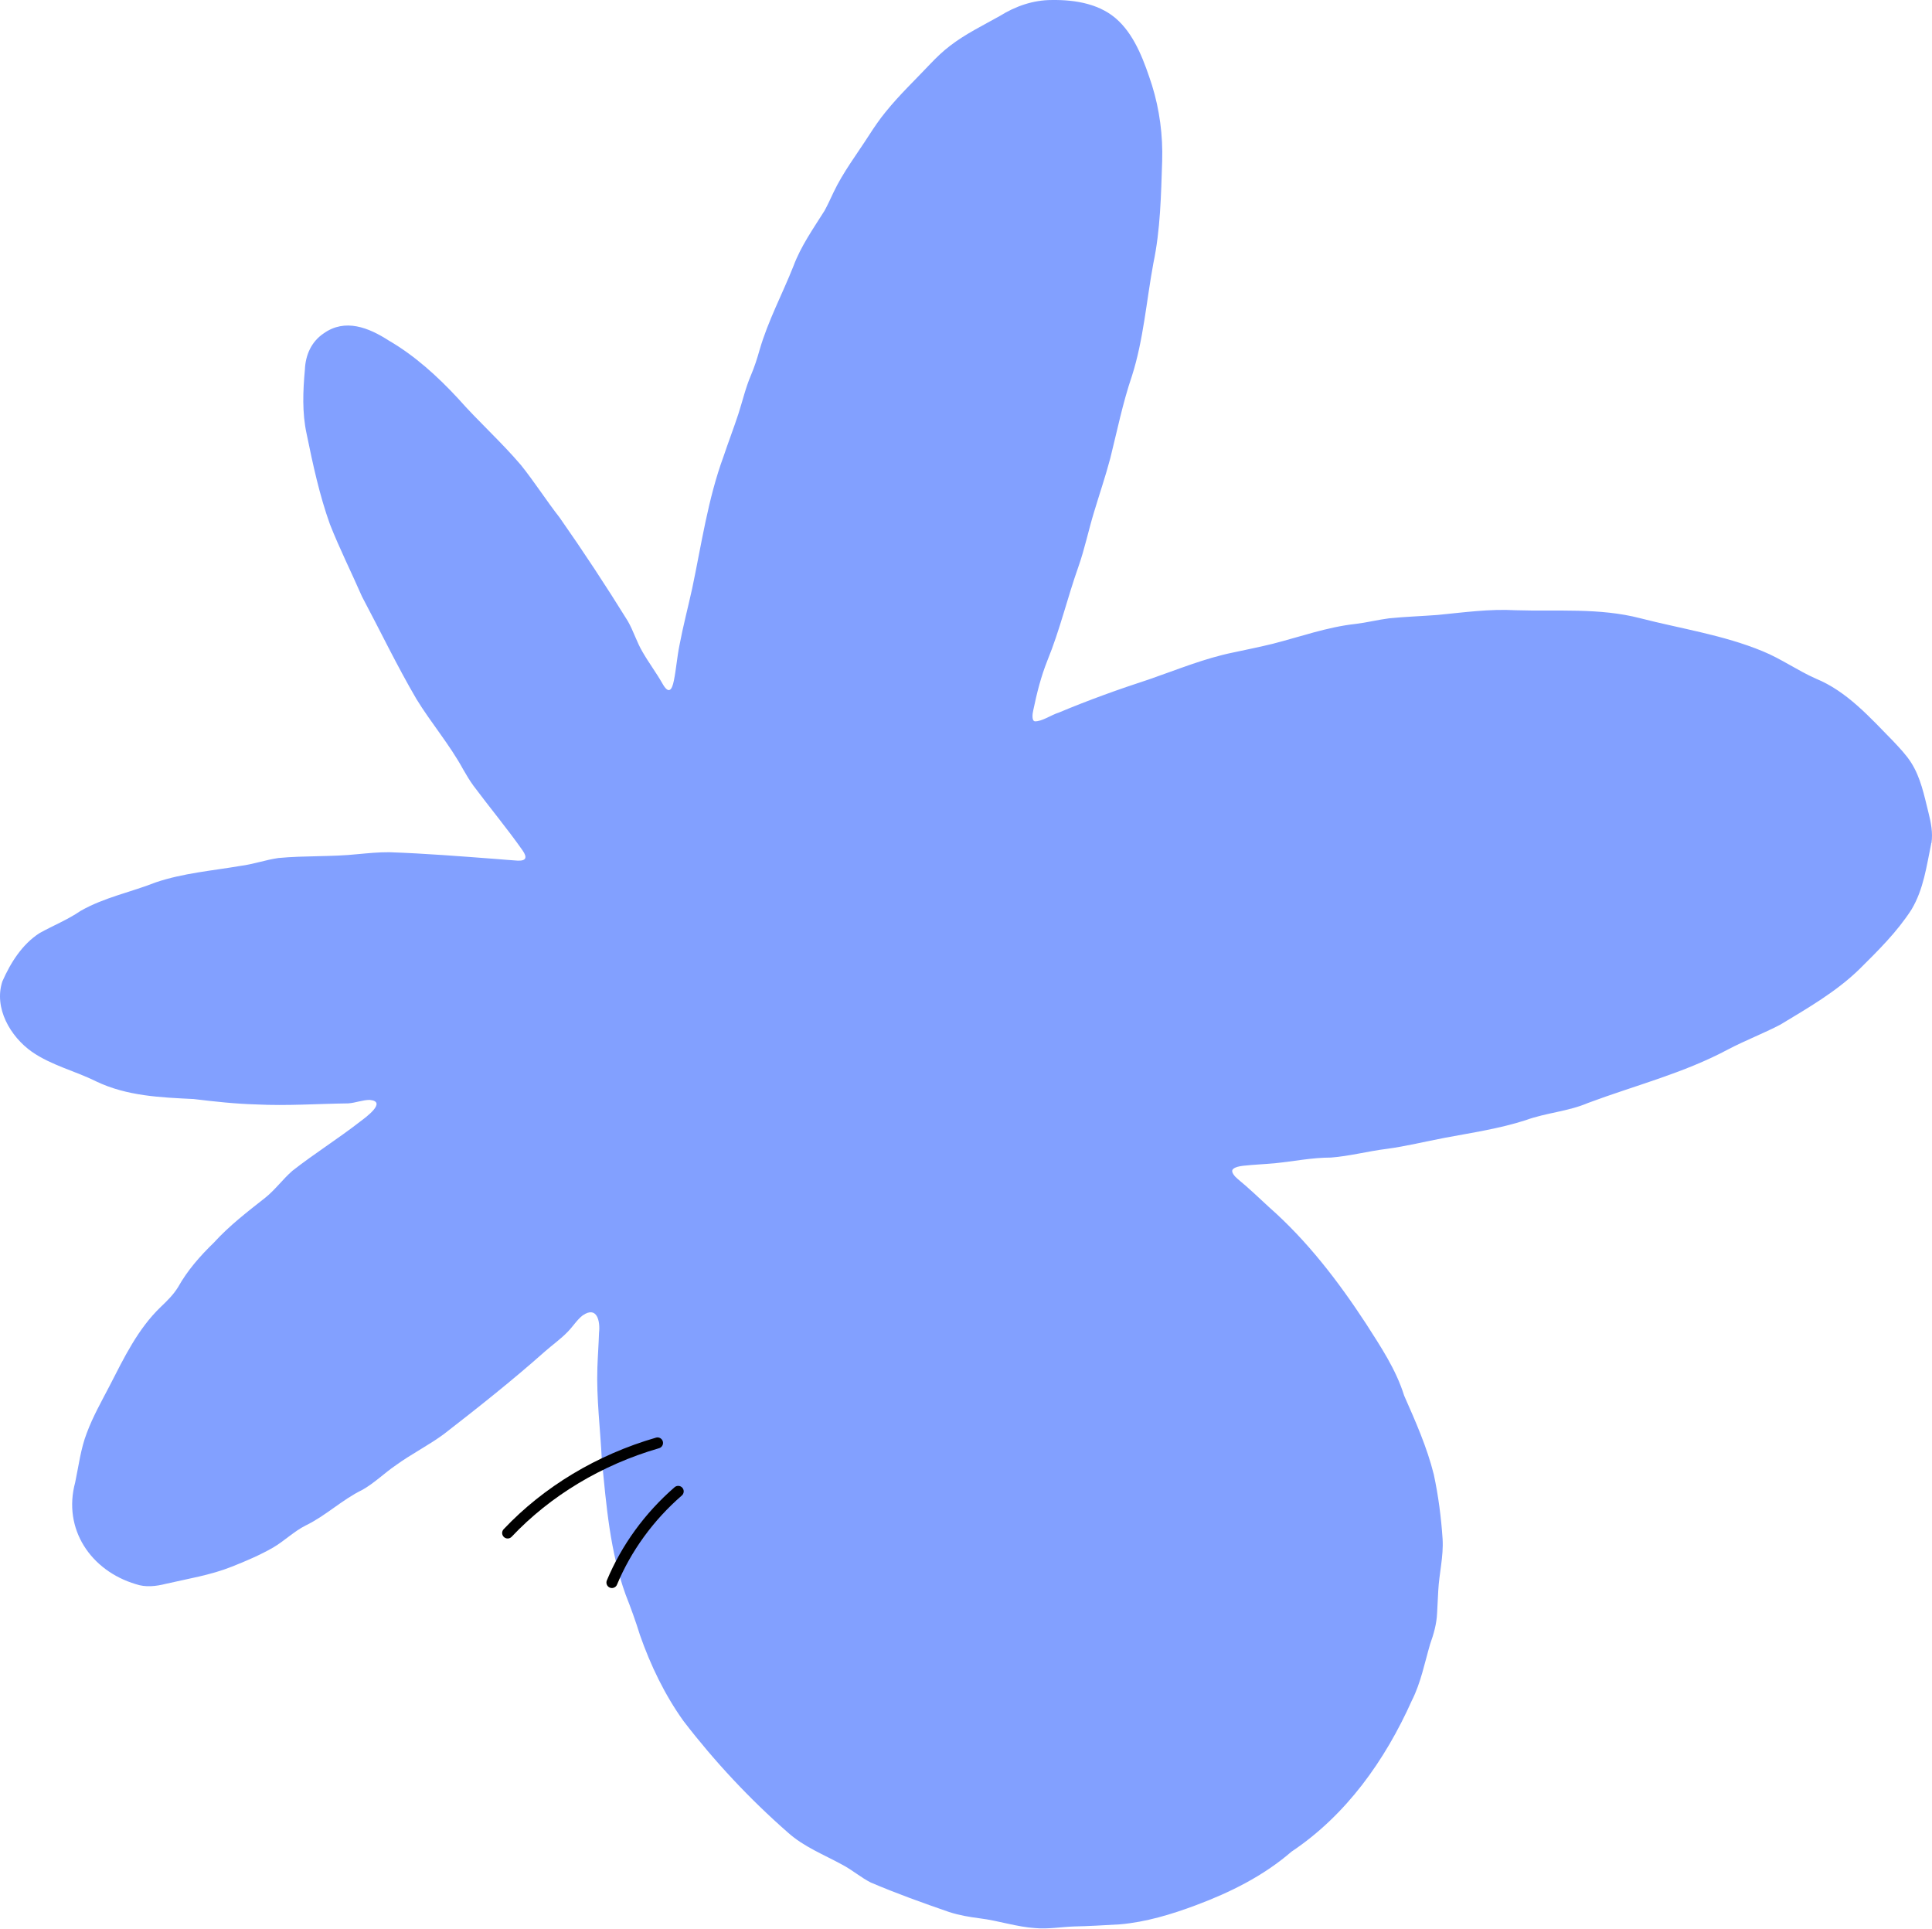
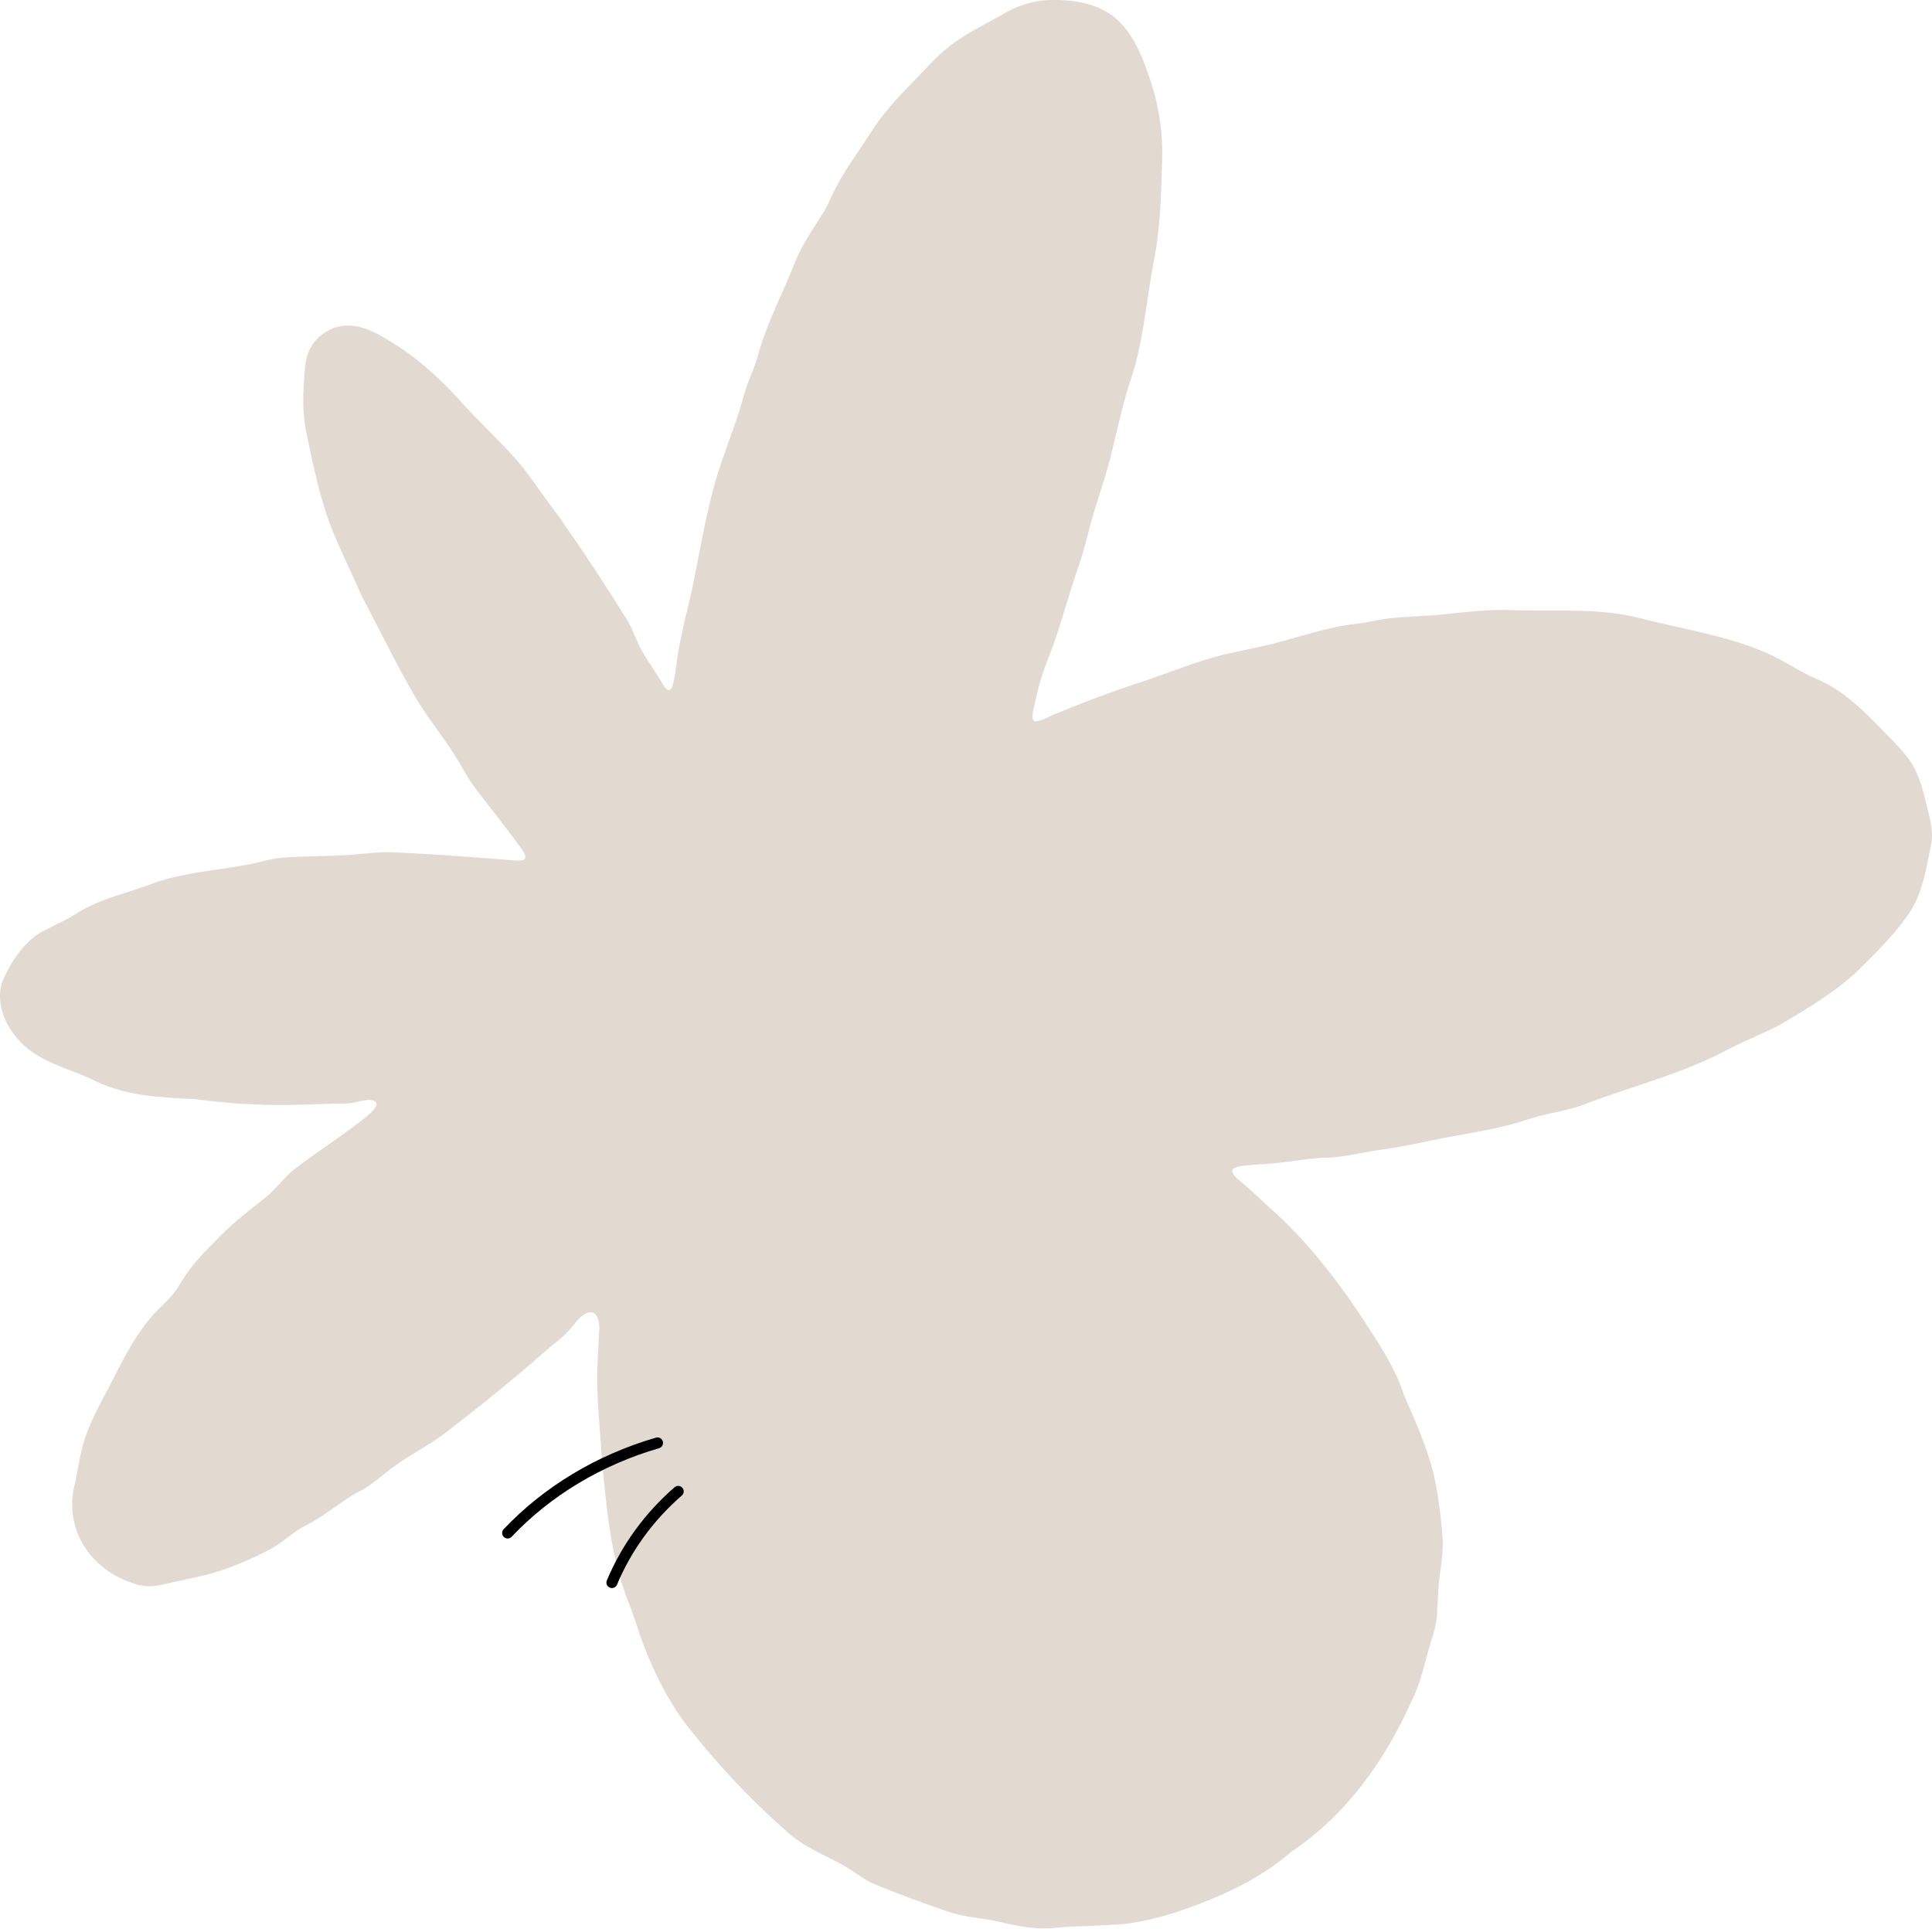
<svg xmlns="http://www.w3.org/2000/svg" width="100%" viewBox="0 0 527 526" fill="none">
-   <path d="M526.774 229.982V230.166C525.509 236.241 524.719 242.552 521.399 248.101C517.447 254.229 512.335 259.251 507.197 264.353C500.847 270.533 493.127 274.951 485.644 279.475C481.006 281.894 476.053 283.787 471.389 286.233C459.269 292.729 445.963 296.069 433.21 300.829C427.756 303.169 421.748 303.511 416.189 305.536C409.022 307.85 401.512 308.955 394.108 310.348C388.786 311.348 383.569 312.663 378.22 313.373C373.135 314.004 368.155 315.345 363.043 315.739C357.905 315.739 352.899 316.765 347.761 317.291C344.889 317.554 341.964 317.659 339.118 317.975C337.959 318.106 336.931 318.369 336.457 318.79C335.456 319.5 336.879 320.973 337.643 321.604C340.568 323.997 343.334 326.653 346.127 329.23C356.561 338.408 365.046 349.48 372.634 361.077C376.613 367.31 380.776 373.49 383.015 380.669C386.098 387.664 389.234 394.686 391.104 402.181C392.343 407.966 393.107 413.831 393.502 419.748C393.792 424.508 392.554 429.215 392.317 433.922C392.185 435.947 392.132 438.025 392 440.05C391.869 442.943 391.078 445.73 390.103 448.439C388.601 453.567 387.574 458.984 385.123 463.823C377.798 480.181 367.233 495.065 352.293 505.058C344.625 511.685 335.614 516.156 326.26 519.654C319.594 522.152 312.585 524.282 305.471 524.887C301.203 525.124 297.066 525.387 292.929 525.466C289.451 525.597 285.894 526.228 282.416 525.913C277.357 525.597 272.377 523.888 267.318 523.257C264.472 522.888 261.627 522.415 258.886 521.521C251.72 519.049 244.474 516.445 237.518 513.474C234.856 512.133 232.511 510.081 229.771 508.635C224.738 505.874 219.311 503.77 214.989 499.904C204.529 490.752 194.964 480.522 186.454 469.451C181.342 462.324 177.469 454.277 174.57 445.993C173.411 442.259 172.094 438.603 170.671 435.001C166.376 423.167 165.401 410.622 164.163 398.236C163.767 389.847 162.661 381.405 162.951 373.043C163.056 369.887 163.293 366.731 163.399 363.549C163.767 360.341 162.845 356.107 158.946 358.789C157.417 359.946 156.311 361.787 154.862 363.26C152.938 365.259 150.672 366.836 148.591 368.677C139.737 376.54 130.41 383.93 121.083 391.162C116.919 394.239 112.177 396.606 107.987 399.656C104.852 401.786 102.138 404.521 98.818 406.388C93.337 409.045 88.884 413.436 83.377 416.092C80.189 417.697 77.581 420.3 74.498 422.115C70.915 424.166 67.094 425.796 63.247 427.322C57.45 429.636 51.285 430.609 45.251 432.003C42.563 432.686 39.691 433.028 37.004 432.082C24.778 428.426 17.058 417.065 20.509 404.337C21.458 399.84 22.011 395.159 23.671 390.873C25.331 386.402 27.703 382.221 29.89 378.013C33.815 370.387 37.583 362.471 43.907 356.422C45.62 354.792 47.306 353.135 48.571 351.084C51.127 346.508 54.578 342.59 58.32 338.961C62.536 334.332 67.463 330.545 72.337 326.706C75.078 324.523 77.133 321.63 79.768 319.342C85.775 314.635 92.257 310.585 98.264 305.904C99.74 304.8 105.695 300.46 100.847 300.013C98.923 300.013 97.052 300.802 94.997 300.96C86.645 301.065 78.319 301.67 69.94 301.249C64.222 301.092 58.452 300.46 52.839 299.777C43.749 299.33 34.659 298.988 26.227 294.964C20.457 292.098 14.054 290.599 8.705 286.891C2.803 282.736 -1.729 274.925 0.642 267.693C2.908 262.539 6.044 257.595 10.734 254.544C14.449 252.467 18.428 250.889 21.959 248.469C28.388 244.788 35.66 243.368 42.458 240.685C49.888 238.161 57.846 237.503 65.566 236.188C69.096 235.741 72.469 234.531 75.947 234.032C83.14 233.348 90.413 233.742 97.579 232.98C100.451 232.717 103.323 232.428 106.222 232.454C116.076 232.796 125.957 233.585 135.653 234.321C137.445 234.452 139.289 234.637 141.108 234.742C143.558 234.873 143.874 233.9 142.557 231.98C138.367 226.011 133.545 220.225 129.119 214.282C128.091 212.862 127.195 211.363 126.326 209.838C122.637 203.079 117.578 197.188 113.573 190.64C108.251 181.541 103.692 172.021 98.739 162.712C95.867 156.137 92.6 149.615 89.991 142.988C87.145 135.046 85.354 126.71 83.641 118.347C82.376 112.588 82.64 106.592 83.167 100.806C83.325 96.914 84.879 93.233 88.278 90.945C94.128 86.763 100.583 89.367 106.011 92.864C113.125 96.993 119.343 102.647 124.929 108.669C130.515 115.007 136.707 120.504 142.135 126.894C145.824 131.496 149.012 136.519 152.648 141.174C159.156 150.457 165.322 159.845 171.224 169.365C172.805 172.1 173.675 175.151 175.308 177.886C176.942 180.726 178.971 183.434 180.657 186.38C182.317 189.378 183.266 188.457 183.819 185.617C184.451 182.514 184.688 179.174 185.347 175.966C186.322 170.785 187.666 165.71 188.799 160.555C191.355 148.458 193.094 136.098 197.388 124.422C198.68 120.556 200.155 116.743 201.42 112.877C202.553 109.353 203.396 105.698 204.845 102.332C205.794 100.096 206.531 97.808 207.19 95.468C209.483 87.526 213.409 80.215 216.439 72.562C218.467 67.119 221.84 62.359 224.897 57.494C225.792 55.889 226.557 54.154 227.347 52.497C229.982 46.948 233.697 42.109 236.991 36.981C238.413 34.772 239.889 32.59 241.549 30.564C245.317 25.884 249.691 21.755 253.801 17.389C255.487 15.627 257.226 13.944 259.176 12.472C263.339 9.263 268.109 6.949 272.746 4.345C276.988 1.689 281.836 0.006 286.869 0.006C293.403 -0.099 300.386 1.085 305.155 5.739C309.819 10.236 312.243 17.126 314.245 23.28C316.3 29.907 317.223 36.929 317.012 43.871C316.696 53.26 316.538 62.595 314.614 71.773C312.717 82.003 311.926 92.628 308.765 102.542C306.262 109.879 304.733 117.479 302.863 124.974C301.545 129.944 299.885 134.81 298.41 139.727C296.908 144.645 295.88 149.694 294.167 154.559C291.164 163.027 289.108 171.837 285.709 180.147C283.944 184.592 282.864 188.878 281.863 193.664C281.573 194.822 281.441 196.61 282.258 196.741C284.129 196.873 286.842 194.953 288.792 194.374C296.881 190.982 305.129 188.01 313.455 185.302C321.07 182.672 328.526 179.569 336.431 177.965C340.014 177.202 343.624 176.466 347.181 175.598C354.691 173.678 362.042 171.022 369.788 170.18C372.845 169.812 375.849 169.049 378.905 168.655C383.279 168.208 387.706 168.076 392.132 167.735C399.22 167.051 406.229 166.052 413.369 166.446C424.725 166.814 436.266 165.736 447.412 168.629C458.557 171.495 470.098 173.205 480.796 177.623C485.828 179.674 490.308 182.882 495.287 185.091C503.798 188.563 510.095 195.716 516.419 202.159C518.132 203.999 519.897 205.814 521.267 207.944C523.902 212.047 524.851 216.885 526.036 221.645C526.722 224.354 527.275 227.168 526.853 229.956L526.774 229.982Z" fill="#82A0FF" />
+   <path d="M526.774 229.982V230.166C525.509 236.241 524.719 242.552 521.399 248.101C517.447 254.229 512.335 259.251 507.197 264.353C500.847 270.533 493.127 274.951 485.644 279.475C481.006 281.894 476.053 283.787 471.389 286.233C459.269 292.729 445.963 296.069 433.21 300.829C427.756 303.169 421.748 303.511 416.189 305.536C409.022 307.85 401.512 308.955 394.108 310.348C388.786 311.348 383.569 312.663 378.22 313.373C373.135 314.004 368.155 315.345 363.043 315.739C357.905 315.739 352.899 316.765 347.761 317.291C344.889 317.554 341.964 317.659 339.118 317.975C337.959 318.106 336.931 318.369 336.457 318.79C335.456 319.5 336.879 320.973 337.643 321.604C340.568 323.997 343.334 326.653 346.127 329.23C356.561 338.408 365.046 349.48 372.634 361.077C376.613 367.31 380.776 373.49 383.015 380.669C386.098 387.664 389.234 394.686 391.104 402.181C392.343 407.966 393.107 413.831 393.502 419.748C393.792 424.508 392.554 429.215 392.317 433.922C392.185 435.947 392.132 438.025 392 440.05C391.869 442.943 391.078 445.73 390.103 448.439C388.601 453.567 387.574 458.984 385.123 463.823C377.798 480.181 367.233 495.065 352.293 505.058C344.625 511.685 335.614 516.156 326.26 519.654C319.594 522.152 312.585 524.282 305.471 524.887C301.203 525.124 297.066 525.387 292.929 525.466C289.451 525.597 285.894 526.228 282.416 525.913C277.357 525.597 272.377 523.888 267.318 523.257C264.472 522.888 261.627 522.415 258.886 521.521C251.72 519.049 244.474 516.445 237.518 513.474C234.856 512.133 232.511 510.081 229.771 508.635C224.738 505.874 219.311 503.77 214.989 499.904C204.529 490.752 194.964 480.522 186.454 469.451C181.342 462.324 177.469 454.277 174.57 445.993C173.411 442.259 172.094 438.603 170.671 435.001C166.376 423.167 165.401 410.622 164.163 398.236C163.767 389.847 162.661 381.405 162.951 373.043C163.056 369.887 163.293 366.731 163.399 363.549C163.767 360.341 162.845 356.107 158.946 358.789C157.417 359.946 156.311 361.787 154.862 363.26C152.938 365.259 150.672 366.836 148.591 368.677C139.737 376.54 130.41 383.93 121.083 391.162C116.919 394.239 112.177 396.606 107.987 399.656C104.852 401.786 102.138 404.521 98.818 406.388C93.337 409.045 88.884 413.436 83.377 416.092C80.189 417.697 77.581 420.3 74.498 422.115C70.915 424.166 67.094 425.796 63.247 427.322C57.45 429.636 51.285 430.609 45.251 432.003C42.563 432.686 39.691 433.028 37.004 432.082C24.778 428.426 17.058 417.065 20.509 404.337C21.458 399.84 22.011 395.159 23.671 390.873C25.331 386.402 27.703 382.221 29.89 378.013C33.815 370.387 37.583 362.471 43.907 356.422C45.62 354.792 47.306 353.135 48.571 351.084C51.127 346.508 54.578 342.59 58.32 338.961C62.536 334.332 67.463 330.545 72.337 326.706C75.078 324.523 77.133 321.63 79.768 319.342C85.775 314.635 92.257 310.585 98.264 305.904C99.74 304.8 105.695 300.46 100.847 300.013C98.923 300.013 97.052 300.802 94.997 300.96C86.645 301.065 78.319 301.67 69.94 301.249C64.222 301.092 58.452 300.46 52.839 299.777C43.749 299.33 34.659 298.988 26.227 294.964C20.457 292.098 14.054 290.599 8.705 286.891C2.803 282.736 -1.729 274.925 0.642 267.693C2.908 262.539 6.044 257.595 10.734 254.544C14.449 252.467 18.428 250.889 21.959 248.469C28.388 244.788 35.66 243.368 42.458 240.685C49.888 238.161 57.846 237.503 65.566 236.188C69.096 235.741 72.469 234.531 75.947 234.032C83.14 233.348 90.413 233.742 97.579 232.98C100.451 232.717 103.323 232.428 106.222 232.454C116.076 232.796 125.957 233.585 135.653 234.321C137.445 234.452 139.289 234.637 141.108 234.742C143.558 234.873 143.874 233.9 142.557 231.98C138.367 226.011 133.545 220.225 129.119 214.282C128.091 212.862 127.195 211.363 126.326 209.838C122.637 203.079 117.578 197.188 113.573 190.64C108.251 181.541 103.692 172.021 98.739 162.712C95.867 156.137 92.6 149.615 89.991 142.988C87.145 135.046 85.354 126.71 83.641 118.347C82.376 112.588 82.64 106.592 83.167 100.806C83.325 96.914 84.879 93.233 88.278 90.945C94.128 86.763 100.583 89.367 106.011 92.864C113.125 96.993 119.343 102.647 124.929 108.669C130.515 115.007 136.707 120.504 142.135 126.894C145.824 131.496 149.012 136.519 152.648 141.174C159.156 150.457 165.322 159.845 171.224 169.365C172.805 172.1 173.675 175.151 175.308 177.886C176.942 180.726 178.971 183.434 180.657 186.38C182.317 189.378 183.266 188.457 183.819 185.617C184.451 182.514 184.688 179.174 185.347 175.966C186.322 170.785 187.666 165.71 188.799 160.555C191.355 148.458 193.094 136.098 197.388 124.422C198.68 120.556 200.155 116.743 201.42 112.877C202.553 109.353 203.396 105.698 204.845 102.332C205.794 100.096 206.531 97.808 207.19 95.468C209.483 87.526 213.409 80.215 216.439 72.562C218.467 67.119 221.84 62.359 224.897 57.494C225.792 55.889 226.557 54.154 227.347 52.497C229.982 46.948 233.697 42.109 236.991 36.981C238.413 34.772 239.889 32.59 241.549 30.564C245.317 25.884 249.691 21.755 253.801 17.389C255.487 15.627 257.226 13.944 259.176 12.472C263.339 9.263 268.109 6.949 272.746 4.345C276.988 1.689 281.836 0.006 286.869 0.006C293.403 -0.099 300.386 1.085 305.155 5.739C309.819 10.236 312.243 17.126 314.245 23.28C316.3 29.907 317.223 36.929 317.012 43.871C316.696 53.26 316.538 62.595 314.614 71.773C312.717 82.003 311.926 92.628 308.765 102.542C306.262 109.879 304.733 117.479 302.863 124.974C301.545 129.944 299.885 134.81 298.41 139.727C296.908 144.645 295.88 149.694 294.167 154.559C291.164 163.027 289.108 171.837 285.709 180.147C283.944 184.592 282.864 188.878 281.863 193.664C281.573 194.822 281.441 196.61 282.258 196.741C284.129 196.873 286.842 194.953 288.792 194.374C296.881 190.982 305.129 188.01 313.455 185.302C321.07 182.672 328.526 179.569 336.431 177.965C340.014 177.202 343.624 176.466 347.181 175.598C354.691 173.678 362.042 171.022 369.788 170.18C372.845 169.812 375.849 169.049 378.905 168.655C383.279 168.208 387.706 168.076 392.132 167.735C399.22 167.051 406.229 166.052 413.369 166.446C424.725 166.814 436.266 165.736 447.412 168.629C458.557 171.495 470.098 173.205 480.796 177.623C485.828 179.674 490.308 182.882 495.287 185.091C503.798 188.563 510.095 195.716 516.419 202.159C518.132 203.999 519.897 205.814 521.267 207.944C523.902 212.047 524.851 216.885 526.036 221.645C526.722 224.354 527.275 227.168 526.853 229.956L526.774 229.982Z" fill="#e2dad0" />
  <path d="M179.357 393.575C163.514 398.162 149.246 406.731 138.473 418.141" stroke="black" stroke-width="3" stroke-linecap="round" stroke-linejoin="round" />
  <path d="M184.996 406.788C177.064 413.679 170.854 422.221 166.918 431.654" stroke="black" stroke-width="3" stroke-linecap="round" stroke-linejoin="round" />
</svg>
